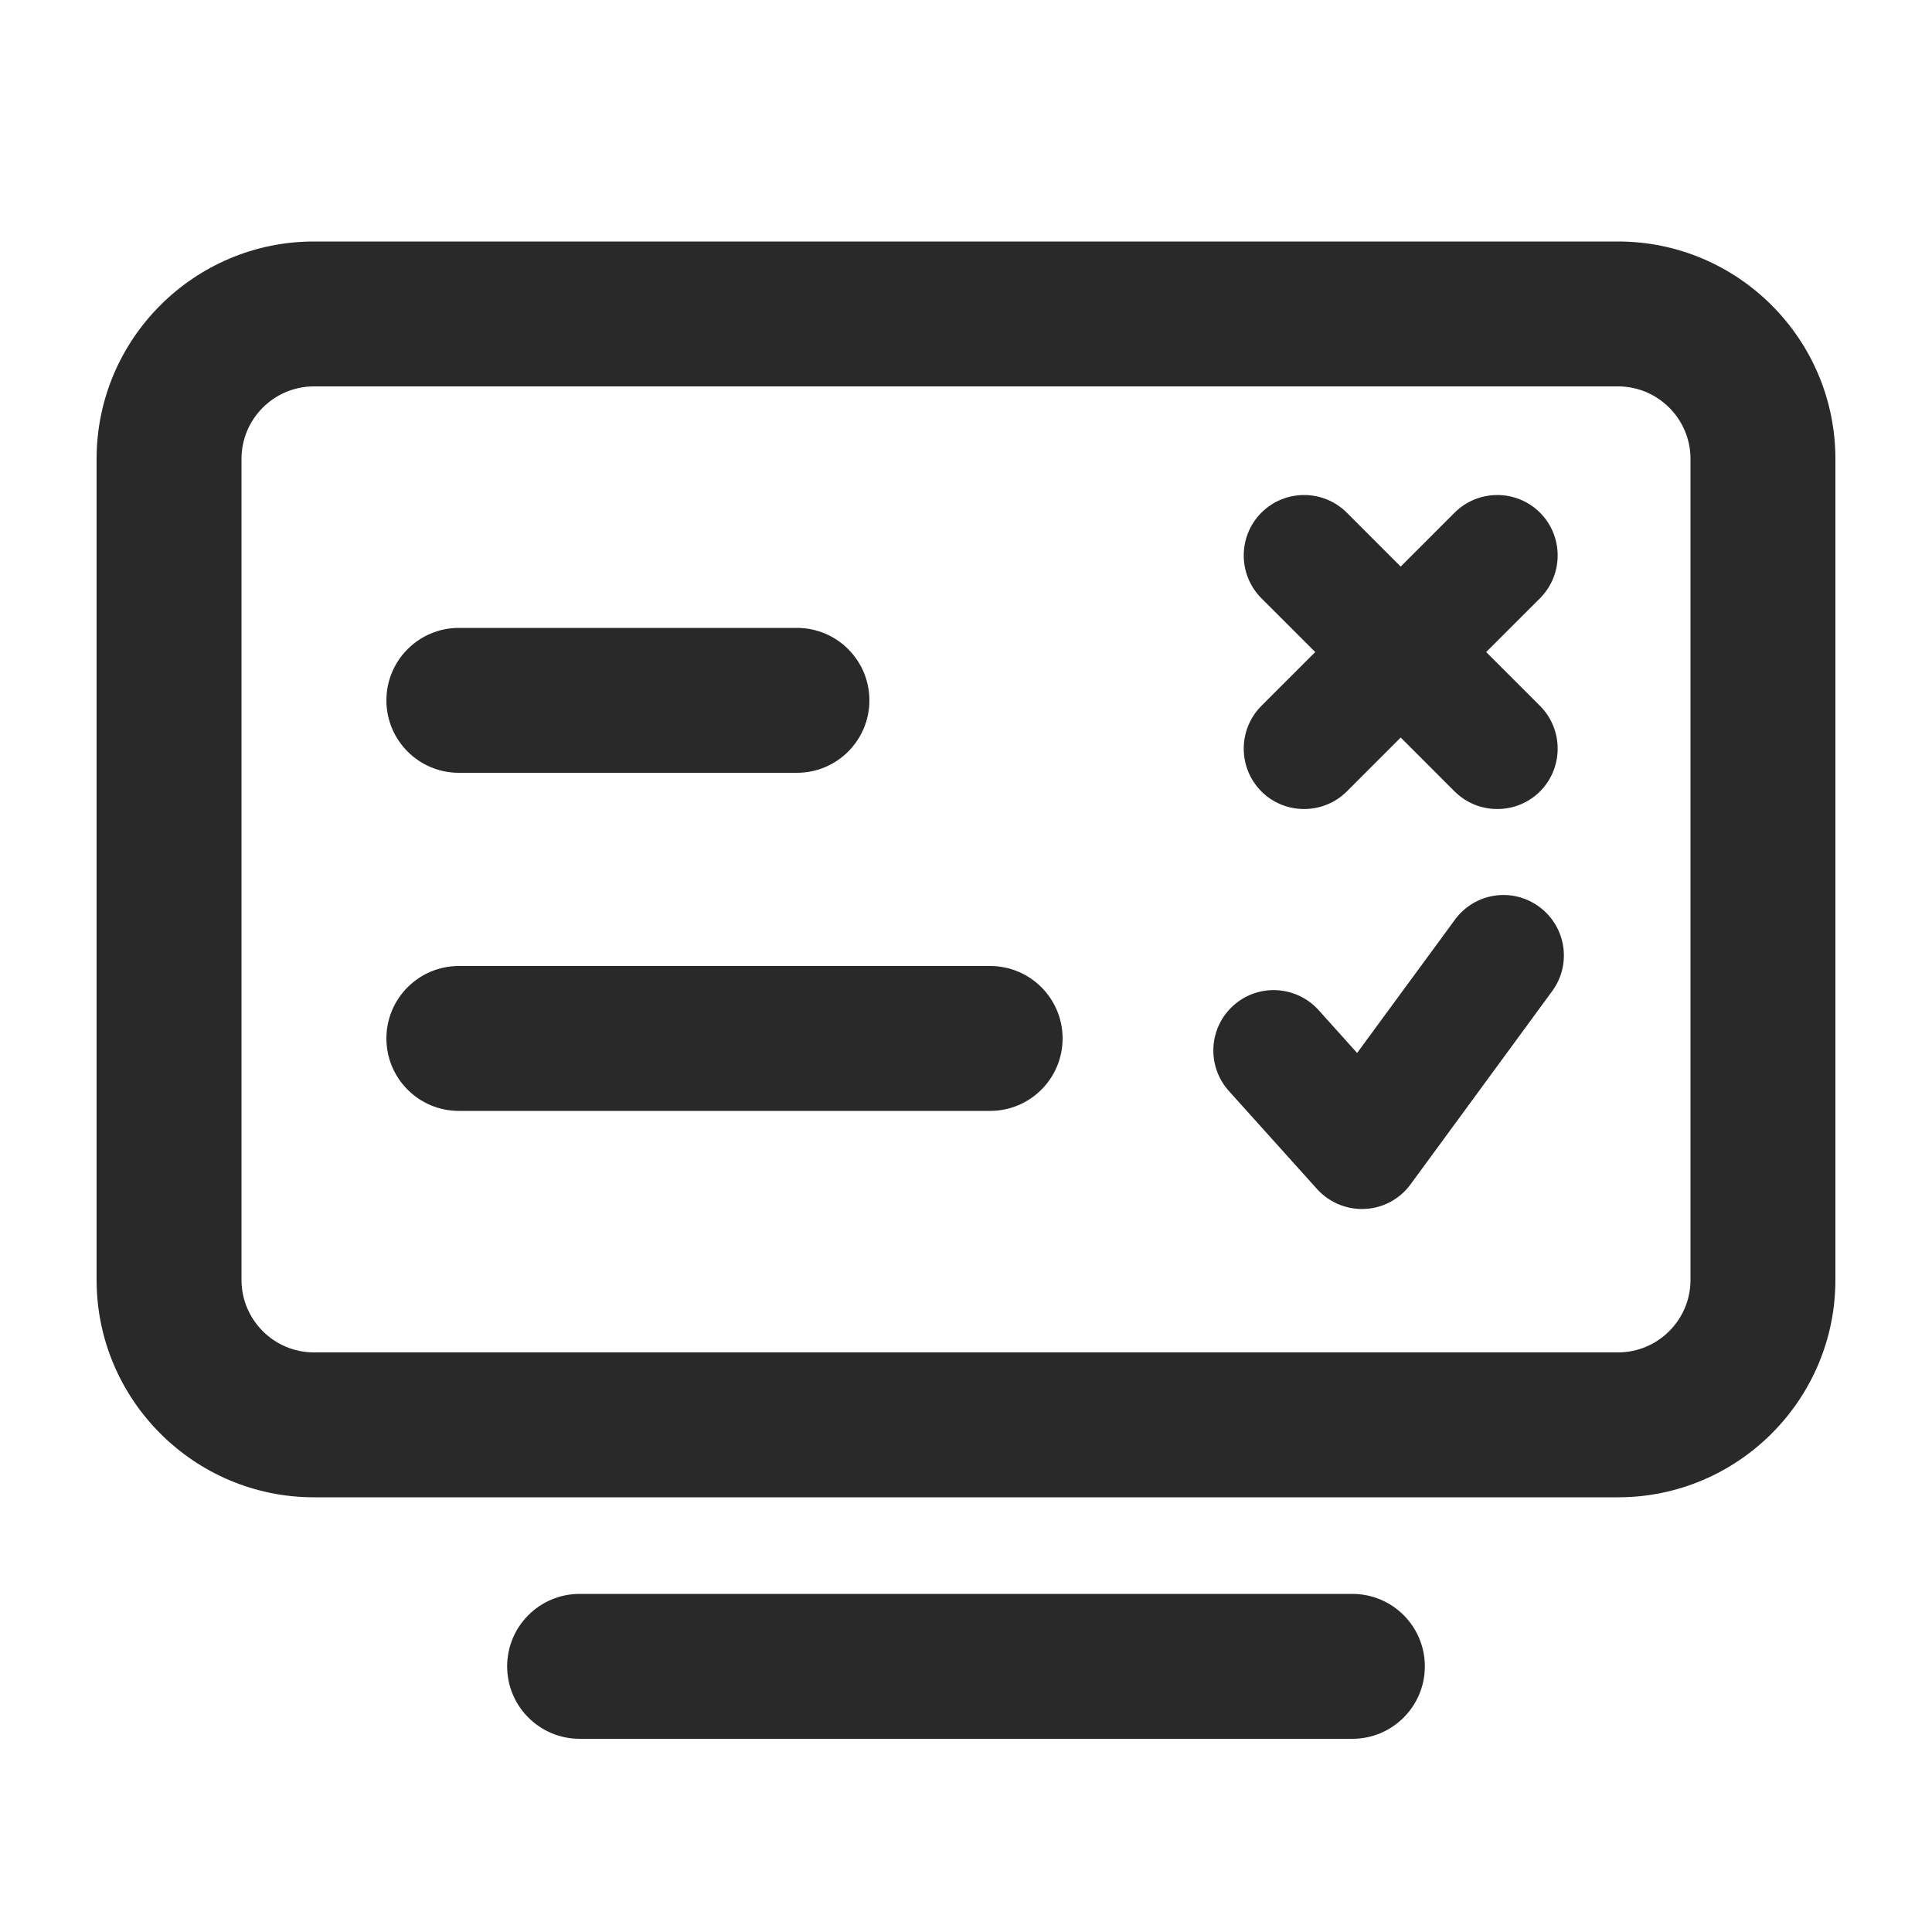
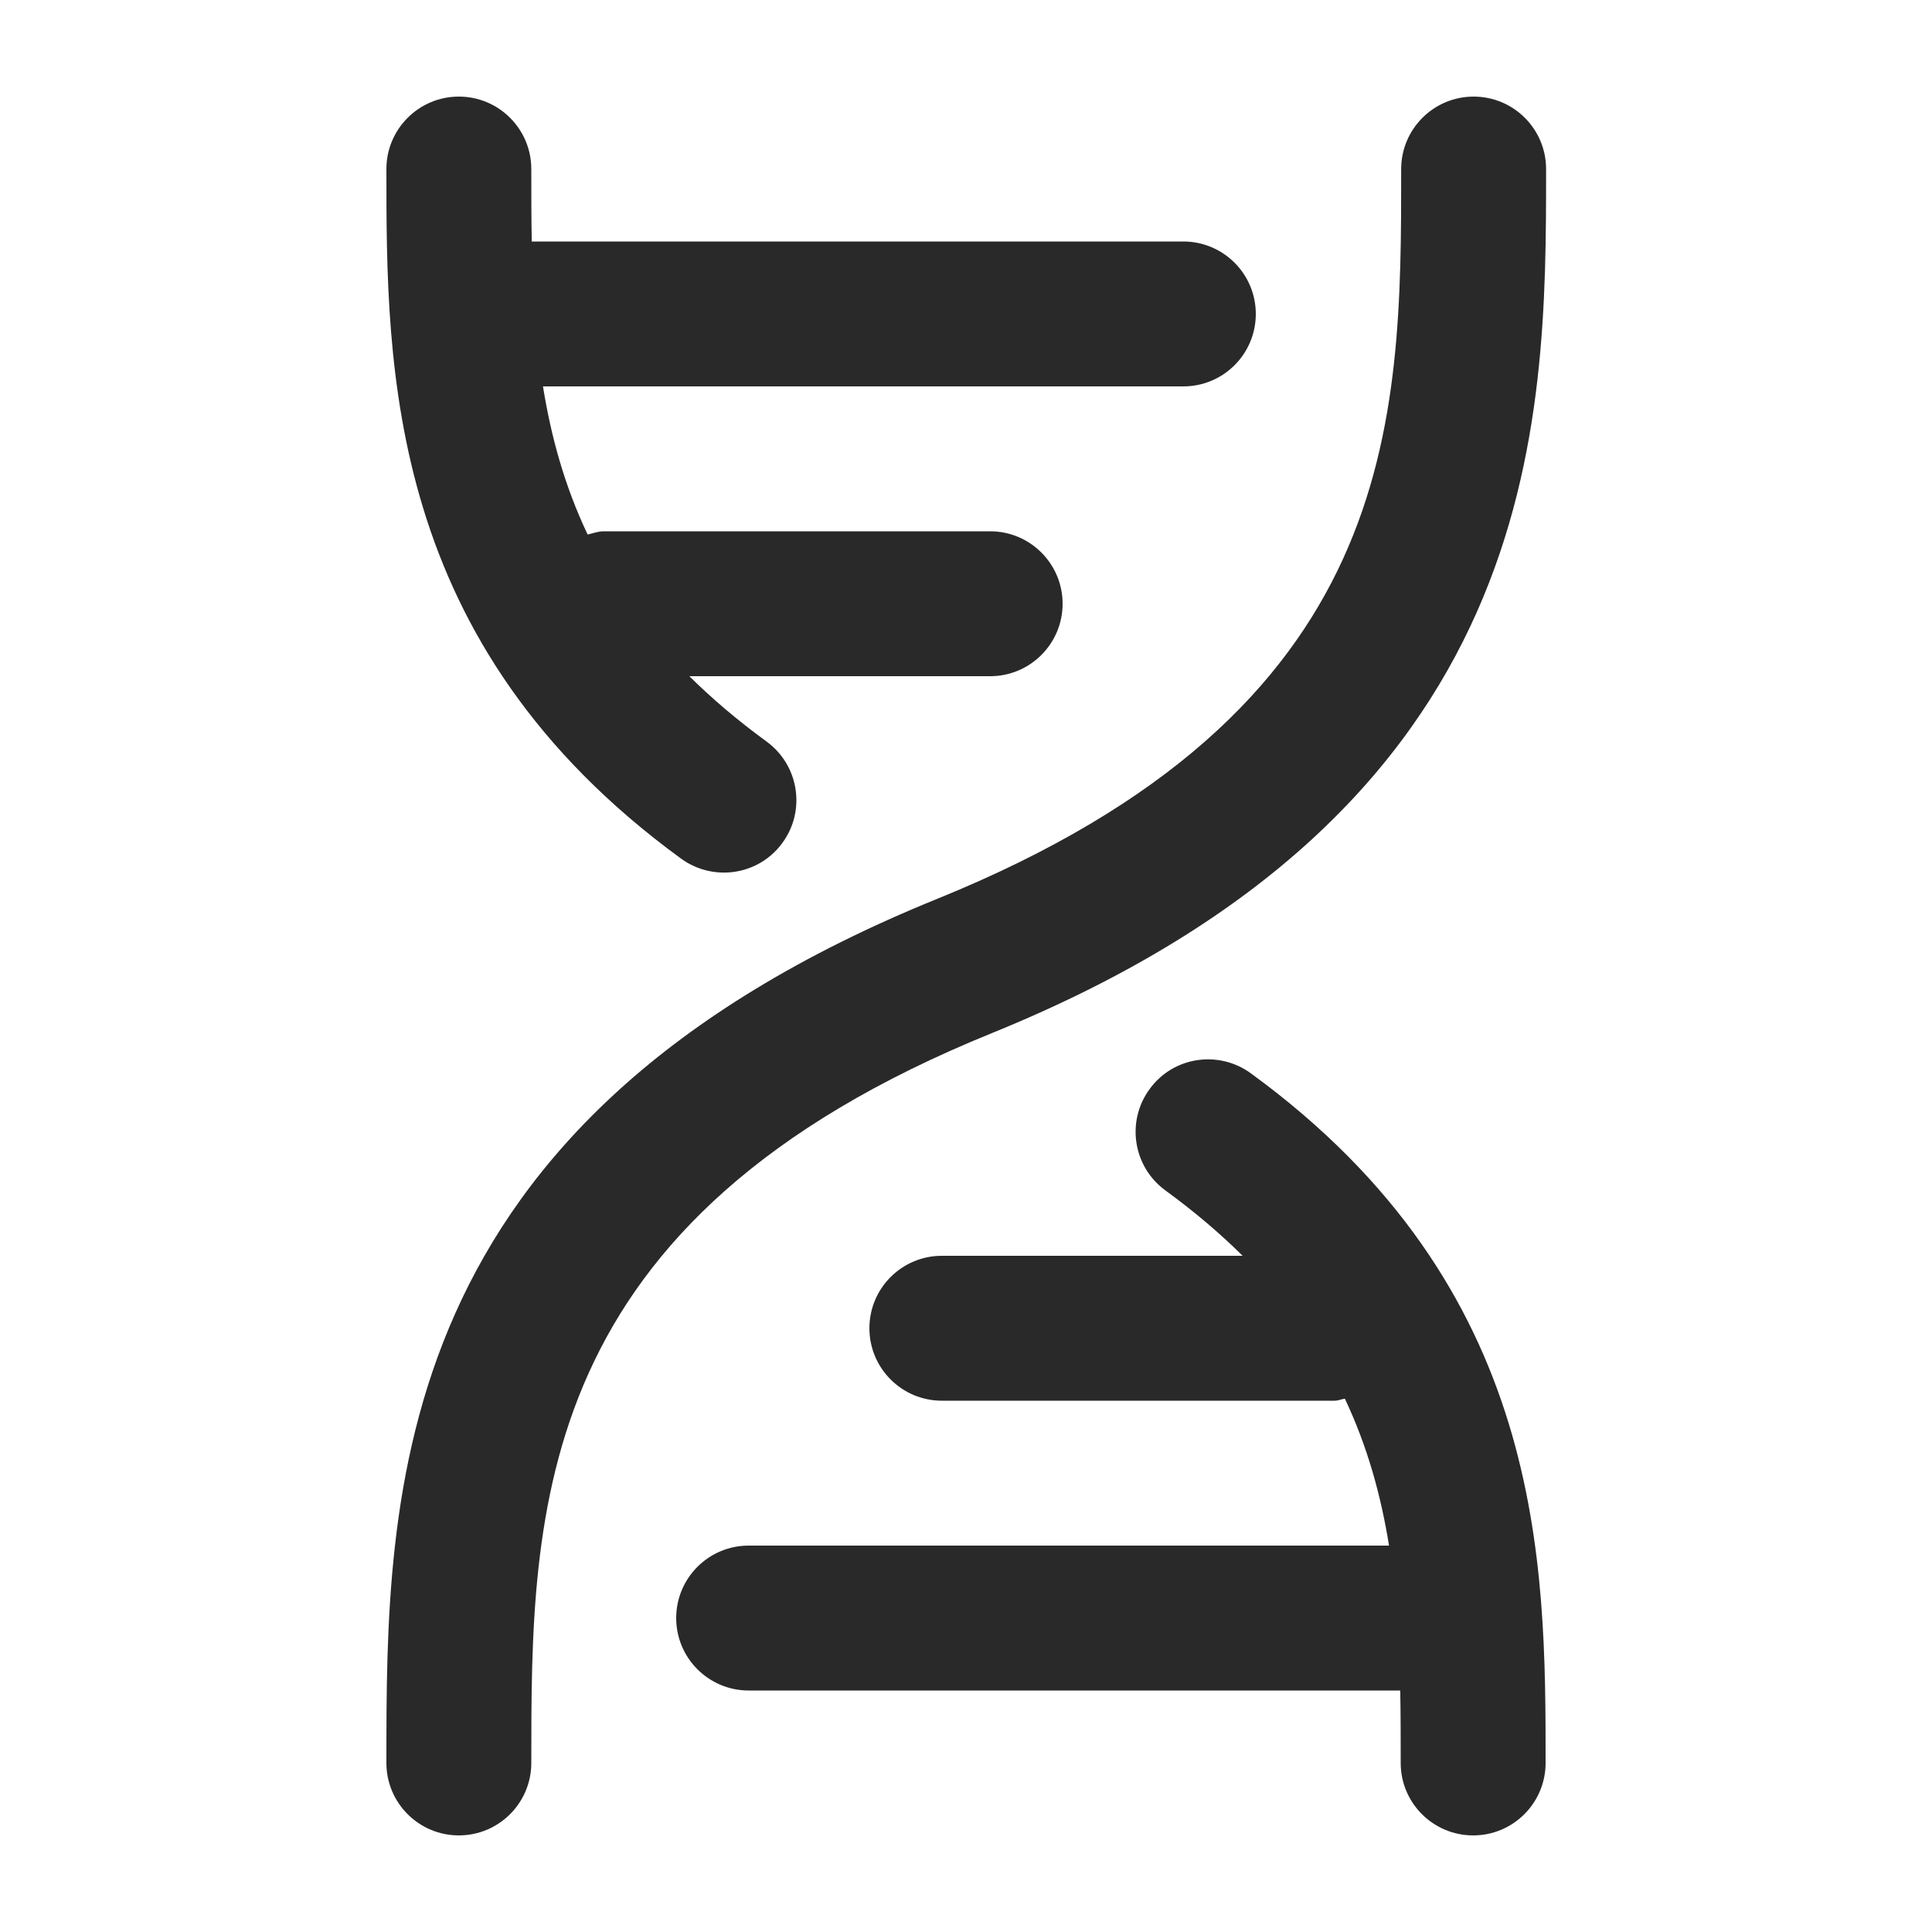
<svg xmlns="http://www.w3.org/2000/svg" preserveAspectRatio="none" overflow="visible" style="display: block;" width="64" height="64" viewBox="0 0 64 64" fill="none">
  <g id="Frame">
-     <path id="iconPrimary" d="M44.8 57.6H19.2C17.875 57.6 16.8 56.525 16.8 55.2C16.8 53.875 17.875 52.8 19.2 52.8H44.8C46.125 52.8 47.2 53.875 47.2 55.2C47.2 56.525 46.125 57.6 44.8 57.6Z" fill="#292929" />
-     <path id="iconPrimary_2" d="M26.4 25.6H15.2C13.875 25.6 12.8 24.525 12.8 23.2C12.8 21.875 13.875 20.8 15.2 20.8H26.4C27.725 20.8 28.8 21.875 28.8 23.2C28.8 24.525 27.725 25.6 26.4 25.6Z" fill="#292929" />
-     <path id="iconPrimary_3" d="M32.8 36.8H15.2C13.875 36.8 12.8 35.725 12.8 34.4C12.8 33.075 13.875 32 15.2 32H32.8C34.125 32 35.2 33.075 35.2 34.4C35.2 35.725 34.125 36.8 32.8 36.8Z" fill="#292929" />
-     <path id="iconPrimary_4" d="M53.6 49.6H10.4C6.431 49.6 3.2 46.369 3.2 42.4V15.2C3.2 11.231 6.431 8 10.4 8H53.6C57.569 8 60.8 11.231 60.8 15.2V42.4C60.8 46.369 57.569 49.6 53.6 49.6ZM10.4 12.8C9.078 12.8 8 13.878 8 15.2V42.4C8 43.722 9.078 44.8 10.4 44.8H53.6C54.922 44.8 56 43.722 56 42.4V15.2C56 13.878 54.922 12.8 53.6 12.8H10.4Z" fill="#292929" />
-     <path id="iconPrimary_5" d="M45.116 40.05C44.55 40.05 44.009 39.809 43.628 39.388L40.706 36.138C39.969 35.316 40.034 34.05 40.856 33.312C41.672 32.572 42.941 32.641 43.681 33.462L44.956 34.881L48.194 30.469C48.844 29.578 50.091 29.378 50.987 30.038C51.878 30.691 52.072 31.941 51.419 32.831L46.728 39.231C46.372 39.719 45.816 40.019 45.216 40.047C45.181 40.05 45.15 40.05 45.116 40.05Z" fill="#292929" />
-     <path id="iconPrimary_6" d="M49.231 21.6L51.016 19.816C51.794 19.034 51.794 17.766 51.016 16.984C50.234 16.203 48.966 16.203 48.184 16.984L46.4 18.769L44.616 16.984C43.834 16.203 42.566 16.203 41.784 16.984C41.006 17.766 41.006 19.034 41.784 19.816L43.569 21.6L41.784 23.384C41.006 24.166 41.006 25.434 41.784 26.216C42.175 26.606 42.688 26.8 43.2 26.8C43.712 26.8 44.225 26.606 44.616 26.216L46.4 24.431L48.184 26.216C48.575 26.606 49.087 26.8 49.6 26.8C50.112 26.8 50.625 26.606 51.016 26.216C51.794 25.434 51.794 24.166 51.016 23.384L49.231 21.6Z" fill="#292929" />
+     <path id="iconPrimary" d="M15.2 60.8C13.875 60.8 12.8 59.725 12.8 58.4C12.8 49.447 12.8 37.181 31.047 29.775C46.416 23.538 46.416 14.009 46.416 5.6C46.416 4.275 47.491 3.2 48.816 3.2C50.141 3.2 51.216 4.275 51.216 5.6C51.216 14.031 51.216 26.772 32.853 34.225C17.6 40.413 17.6 49.969 17.6 58.4C17.6 59.725 16.525 60.8 15.2 60.8Z" fill="#292929" />
+     <path id="iconPrimary_2" d="M39.2 8H17.615C17.6 7.198 17.6 6.398 17.6 5.6C17.6 4.275 16.525 3.2 15.2 3.2C13.875 3.2 12.8 4.275 12.8 5.6C12.8 12.238 12.8 21.328 22.567 28.447C22.994 28.756 23.489 28.906 23.98 28.906C24.72 28.906 25.452 28.566 25.92 27.919C26.702 26.85 26.466 25.347 25.395 24.566C24.426 23.859 23.579 23.137 22.836 22.4H32.8C34.125 22.4 35.2 21.325 35.2 20C35.2 18.675 34.125 17.6 32.8 17.6H20C19.811 17.6 19.644 17.666 19.467 17.708C18.703 16.102 18.253 14.459 17.987 12.8H39.2C40.525 12.8 41.6 11.725 41.6 10.4C41.6 9.075 40.525 8 39.2 8Z" fill="#292929" />
+     <path id="iconPrimary_3" d="M41.433 35.553C40.361 34.775 38.858 35.003 38.08 36.081C37.298 37.15 37.534 38.653 38.605 39.434C39.574 40.141 40.421 40.863 41.164 41.6H31.2C29.875 41.6 28.8 42.675 28.8 44C28.8 45.325 29.875 46.4 31.2 46.4H44.216C44.334 46.4 44.436 46.349 44.55 46.332C45.303 47.925 45.749 49.554 46.013 51.2H24.8C23.475 51.2 22.4 52.275 22.4 53.6C22.4 54.925 23.475 56 24.8 56H46.385C46.4 56.802 46.4 57.602 46.4 58.4C46.4 59.725 47.475 60.8 48.8 60.8C50.125 60.8 51.2 59.725 51.2 58.4C51.2 51.763 51.2 42.672 41.433 35.553Z" fill="#292929" />
  </g>
</svg>
